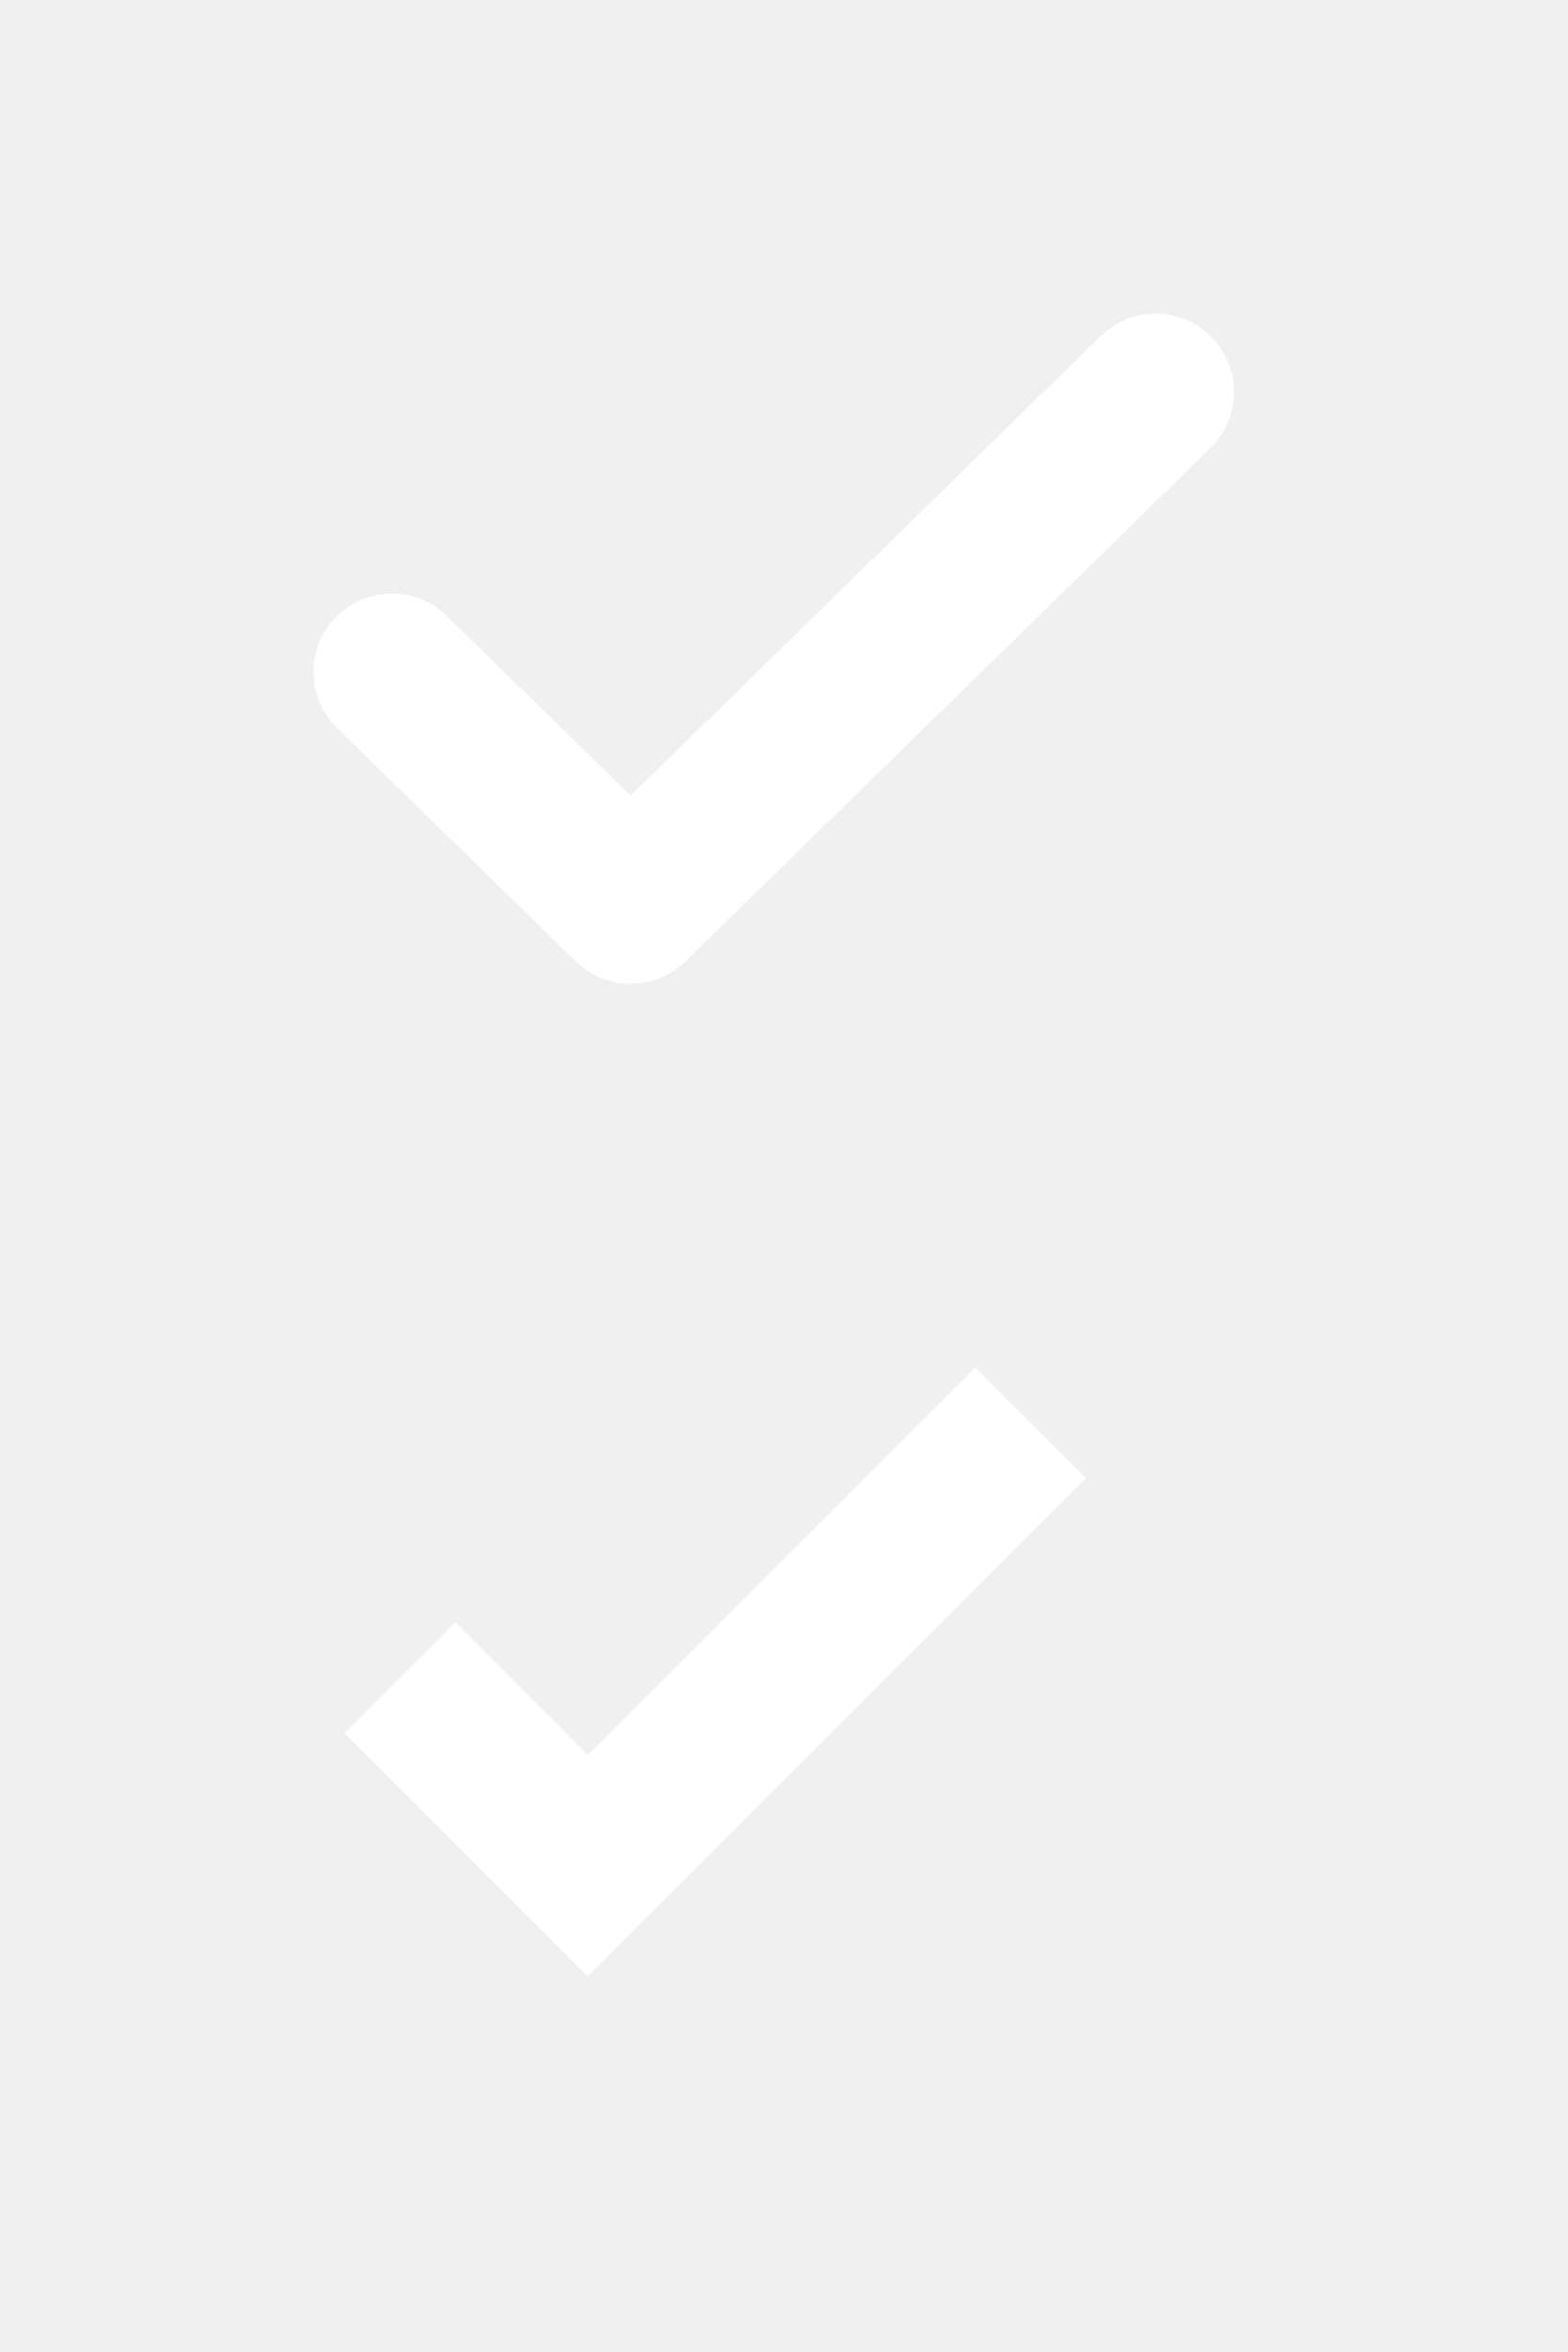
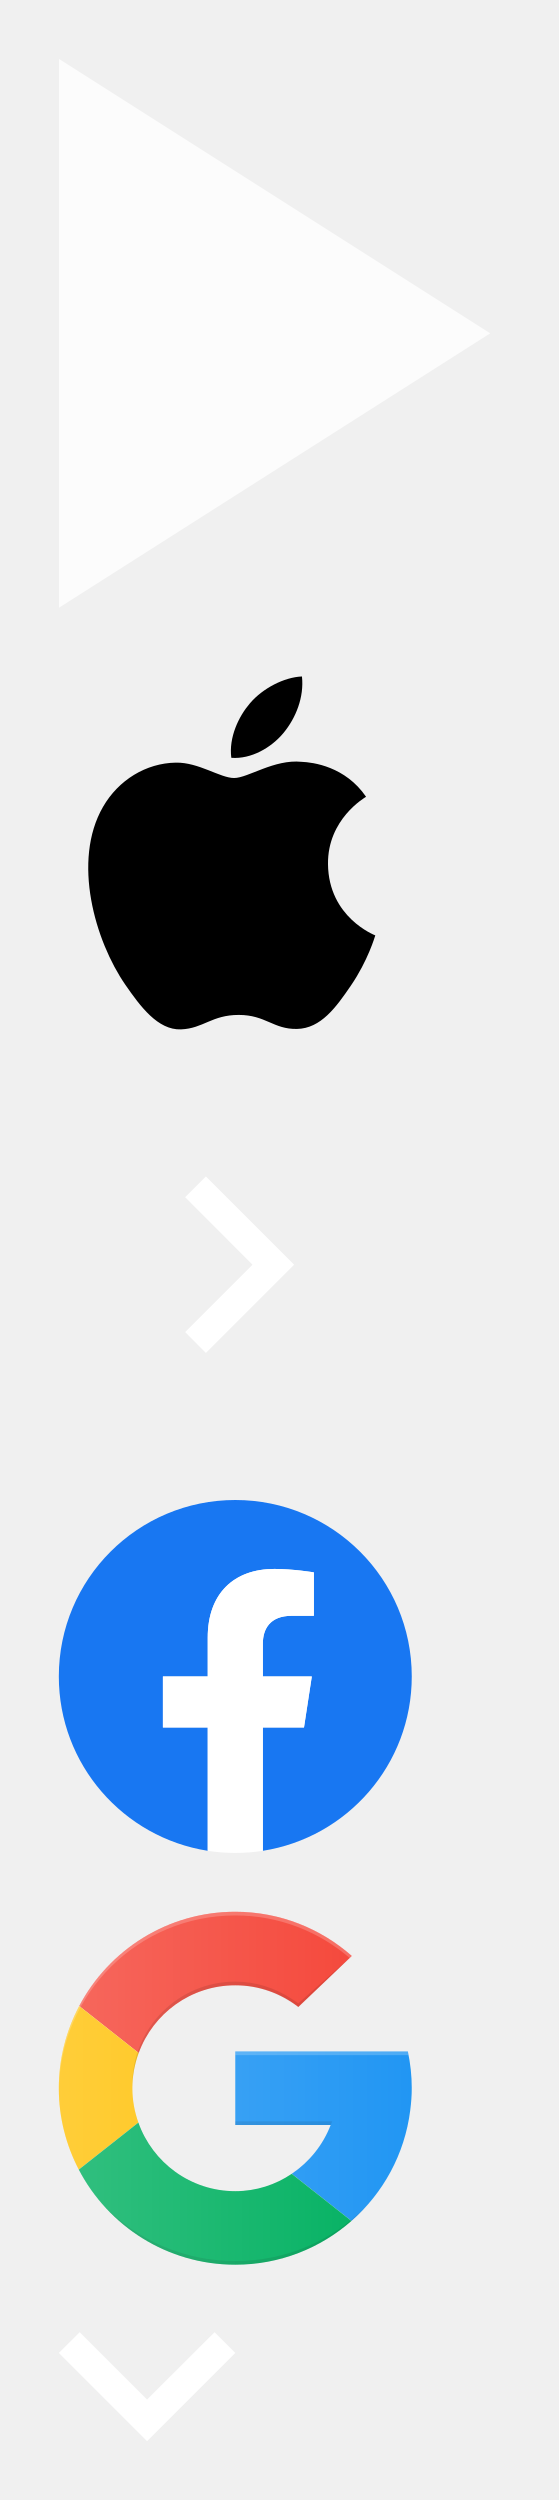
- <svg xmlns="http://www.w3.org/2000/svg" height="30" viewBox="0 0 20 30" width="20">
-   <svg height="9" viewBox="0 0 12 9" width="12" x="4" y="4" fill="none">
-     <path d="M10.743 1L4.045 7.548L1 4.571" stroke="#fff" stroke-width="2" stroke-linecap="round" stroke-linejoin="round" />
+ <svg xmlns="http://www.w3.org/2000/svg" height="170" viewBox="0 0 38 170" width="38">
+   <svg height="38" viewBox="0 0 30 38" width="30" x="4" y="4" fill="none">
+     <path opacity=".8" d="M0 0V37.333L29.333 18.667L0 0Z" fill="#fff" />
  </svg>
-   <svg height="9" viewBox="0 0 10 9" width="10" x="4" y="17" fill="none">
-     <path d="M3.5 8.21L0.395 5.105L1.81 3.69L3.5 5.385L8.44 0.44L9.855 1.855L3.5 8.21Z" fill="#fff" />
+   <svg height="24" viewBox="0 0 24 24" width="24" x="4" y="46" fill="none">
+     <g clip-path="url(#clip0_2130_17)" fill="#000">
+       <path d="M18.304 12.753C18.273 9.713 20.78 8.255 20.892 8.181C19.483 6.119 17.289 5.836 16.508 5.804C14.642 5.614 12.865 6.905 11.918 6.905C10.973 6.905 9.511 5.832 7.963 5.859C5.927 5.89 4.051 7.045 3.004 8.869C0.889 12.541 2.463 17.983 4.523 20.963C5.53 22.419 6.731 24.058 8.307 23.998C9.825 23.939 10.398 23.015 12.234 23.015C14.07 23.015 14.586 23.998 16.192 23.968C17.825 23.938 18.861 22.483 19.86 21.021C21.016 19.329 21.492 17.69 21.52 17.607C21.484 17.59 18.336 16.383 18.304 12.753Z" />
+       <path d="M15.285 3.832C16.121 2.816 16.687 1.405 16.533 0C15.327 0.049 13.867 0.802 13.002 1.817C12.226 2.718 11.548 4.151 11.729 5.531C13.075 5.635 14.447 4.846 15.285 3.832Z" />
+     </g>
+     <defs>
+       <clipPath id="clip0_2130_17">
+         <path fill="#fff" d="M0 0H24V24H0z" />
+       </clipPath>
+     </defs>
+   </svg>
+   <svg height="24" viewBox="0 0 24 24" width="24" x="4" y="74" fill="none">
+     <path d="M8.59 16.58L13.17 12L8.59 7.41L10 6L16 12L10 18L8.59 16.58Z" fill="#fff" />
+   </svg>
+   <svg height="24" viewBox="0 0 24 24" width="24" x="4" y="102" fill="none">
+     <g clip-path="url(#clip0_2130_6)">
+       <path d="M24 12C24 5.373 18.627 0 12 0C5.373 0 0 5.373 0 12C0 17.989 4.388 22.954 10.125 23.854V15.469H7.078V12H10.125V9.356C10.125 6.349 11.916 4.688 14.658 4.688C15.97 4.688 17.344 4.922 17.344 4.922V7.875H15.831C14.34 7.875 13.875 8.8 13.875 9.749V12H17.203L16.671 15.469H13.875V23.854C19.612 22.954 24 17.989 24 12Z" fill="#1877F2" />
+       <path d="M16.671 15.469L17.203 12H13.875V9.749C13.875 8.8 14.34 7.875 15.831 7.875H17.344V4.922C17.344 4.922 15.97 4.688 14.658 4.688C11.916 4.688 10.125 6.349 10.125 9.356V12H7.078V15.469H10.125V23.854C10.736 23.95 11.362 24 12 24C12.638 24 13.264 23.95 13.875 23.854V15.469H16.671Z" fill="#fff" />
+     </g>
+     <defs>
+       <clipPath id="clip0_2130_6">
+         <path fill="#fff" d="M0 0H24V24H0z" />
+       </clipPath>
+     </defs>
+   </svg>
+   <svg height="24" viewBox="0 0 24 24" width="24" x="4" y="130" fill="none">
+     <g clip-path="url(#clip0_436_672)">
+       <path d="M12 5C13.617 5 15.101 5.554 16.286 6.474L19.923 3.004C17.809 1.14 15.041 0 12 0C7.392 0 3.397 2.6 1.386 6.41L5.43 9.603C6.41 6.919 8.977 5 12 5Z" fill="#F44336" />
+       <path d="M23.896 13.502C23.959 13.01 24 12.509 24 12C24 11.142 23.906 10.307 23.735 9.5H12V14.5H18.486C17.962 15.864 17.027 17.018 15.838 17.82L19.898 21.024C22.049 19.135 23.522 16.49 23.896 13.502Z" fill="#2196F3" />
+       <path d="M5 12C5 11.157 5.157 10.352 5.43 9.603L1.386 6.41C0.504 8.08 0 9.98 0 12C0 13.997 0.495 15.876 1.358 17.533L5.408 14.336C5.148 13.604 5 12.82 5 12Z" fill="#FFC107" />
+       <path d="M12 19C8.955 19 6.371 17.052 5.408 14.336L1.358 17.533C3.359 21.373 7.37 24 12 24C15.028 24 17.789 22.875 19.898 21.024L15.838 17.82C14.741 18.559 13.429 19 12 19Z" fill="#00B060" />
+       <path opacity=".1" d="M12 23.75C8.468 23.75 5.293 22.293 3.047 19.971C5.245 22.438 8.436 24 12 24C15.53 24 18.695 22.468 20.888 20.041C18.649 22.325 15.498 23.75 12 23.75Z" fill="#000" />
+       <path opacity=".1" d="M12 14.25V14.5H18.486L18.587 14.25H12Z" fill="#000" />
+       <path d="M23.994 12.147C23.995 12.098 24 12.049 24 12C24 11.986 23.998 11.973 23.997 11.959C23.997 12.021 23.994 12.084 23.994 12.147Z" fill="#E6E6E6" />
+       <path opacity=".2" d="M12 9.5V9.75H23.786C23.77 9.667 23.753 9.582 23.735 9.5H12Z" fill="#fff" />
+       <path d="M23.735 9.5H12V14.5H18.486C17.477 17.122 14.977 19 12 19C8.134 19 5 15.866 5 12C5 8.134 8.134 5 12 5C13.402 5 14.694 5.431 15.789 6.141C15.956 6.25 16.129 6.352 16.286 6.474L19.924 3.004L19.841 2.941C17.737 1.117 15.004 0 12 0C5.373 0 0 5.373 0 12C0 18.627 5.373 24 12 24C18.118 24 23.155 19.419 23.896 13.502C23.959 13.01 24 12.509 24 12C24 11.142 23.906 10.307 23.735 9.5Z" fill="url(#paint0_linear_436_672)" />
+       <path opacity=".1" d="M15.789 5.891C14.694 5.181 13.402 4.75 12 4.75C8.134 4.75 5 7.884 5 11.75C5 11.792 5.001 11.825 5.001 11.867C5.069 8.06 8.176 5 12 5C13.402 5 14.694 5.431 15.789 6.141C15.956 6.25 16.129 6.352 16.286 6.474L19.924 3.004L16.286 6.224C16.129 6.102 15.956 6 15.789 5.891Z" fill="#000" />
+       <path opacity=".2" d="M12 0.25C14.975 0.25 17.683 1.348 19.779 3.142L19.924 3.004L19.813 2.908C17.709 1.084 15.004 0 12 0C5.373 0 0 5.373 0 12C0 12.042 0.006 12.083 0.006 12.125C0.074 5.556 5.415 0.25 12 0.25Z" fill="#fff" />
+     </g>
+     <defs>
+       <linearGradient id="paint0_linear_436_672" x1="0" y1="12" x2="24" y2="12" gradientUnits="userSpaceOnUse">
+         <stop stop-color="#fff" stop-opacity=".2" />
+         <stop offset="1" stop-color="#fff" stop-opacity="0" />
+       </linearGradient>
+       <clipPath id="clip0_436_672">
+         <path fill="#fff" d="M0 0H24V24H0z" />
+       </clipPath>
+     </defs>
+   </svg>
+   <svg height="8" viewBox="0 0 12 8" width="12" x="4" y="158" fill="none">
+     <path d="M1.42 0.59L6 5.17L10.59 0.59L12 2L6 8L-6.1633e-08 2L1.42 0.59Z" fill="#fff" />
  </svg>
</svg>
